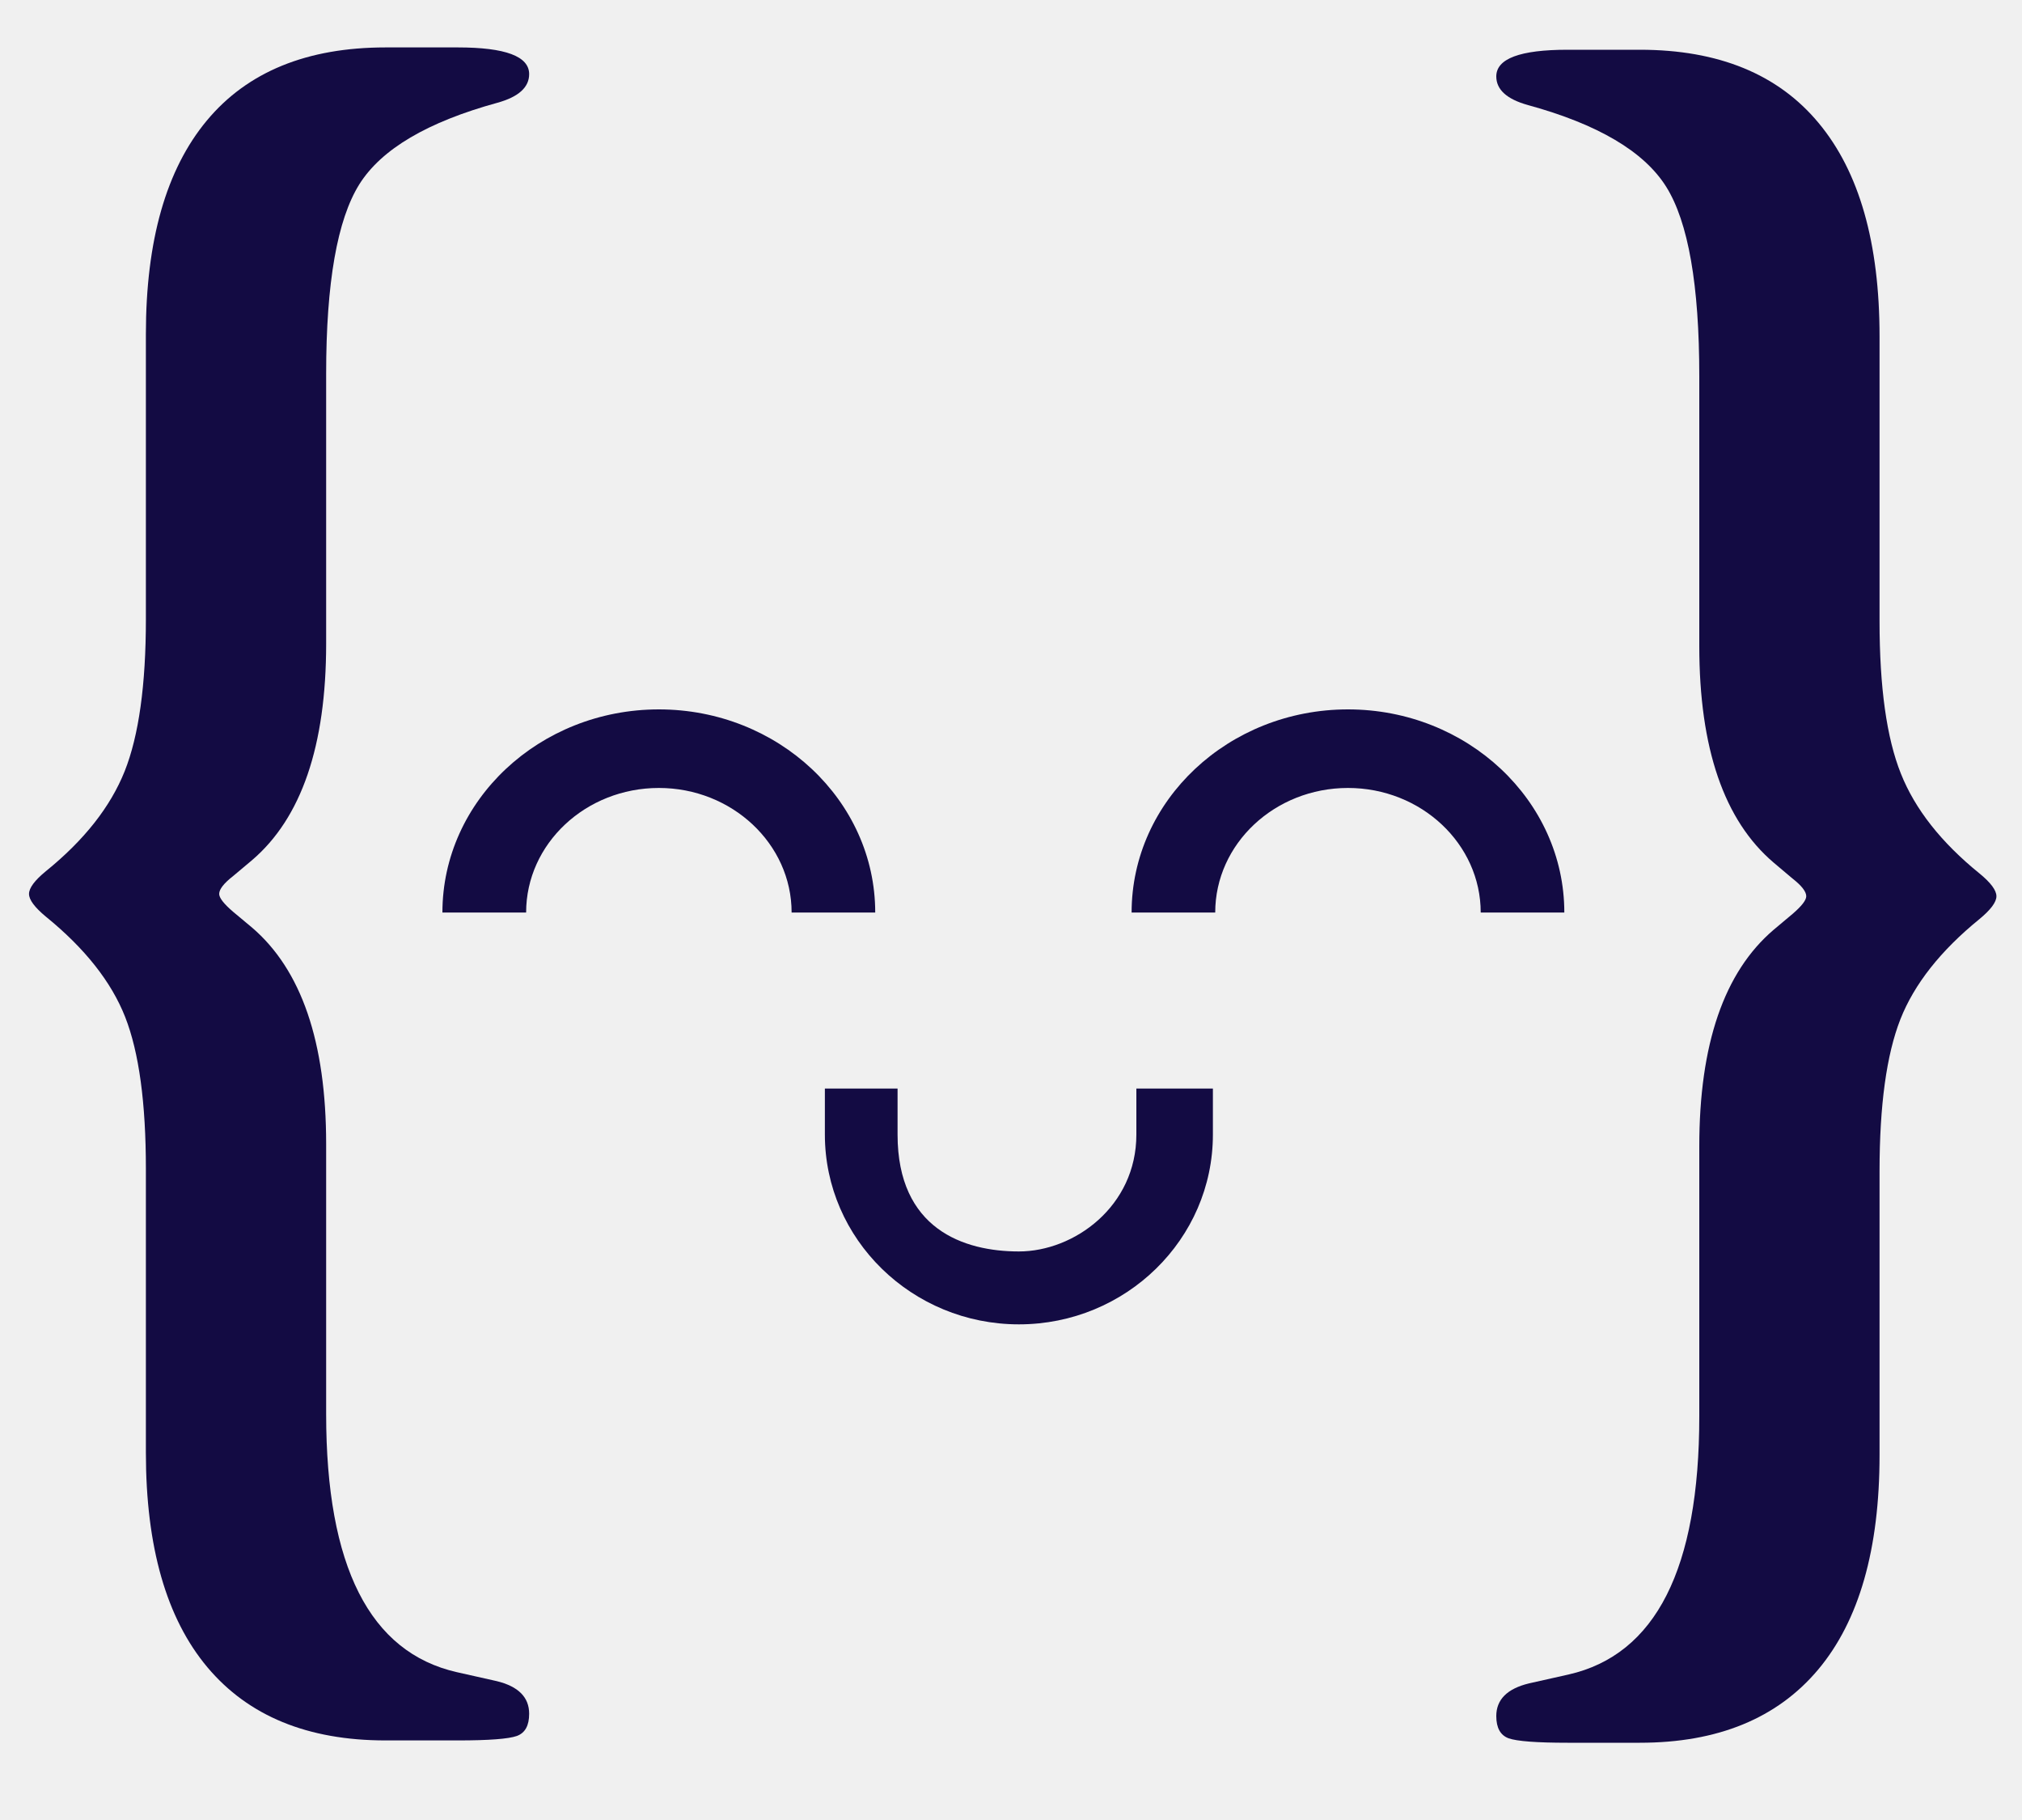
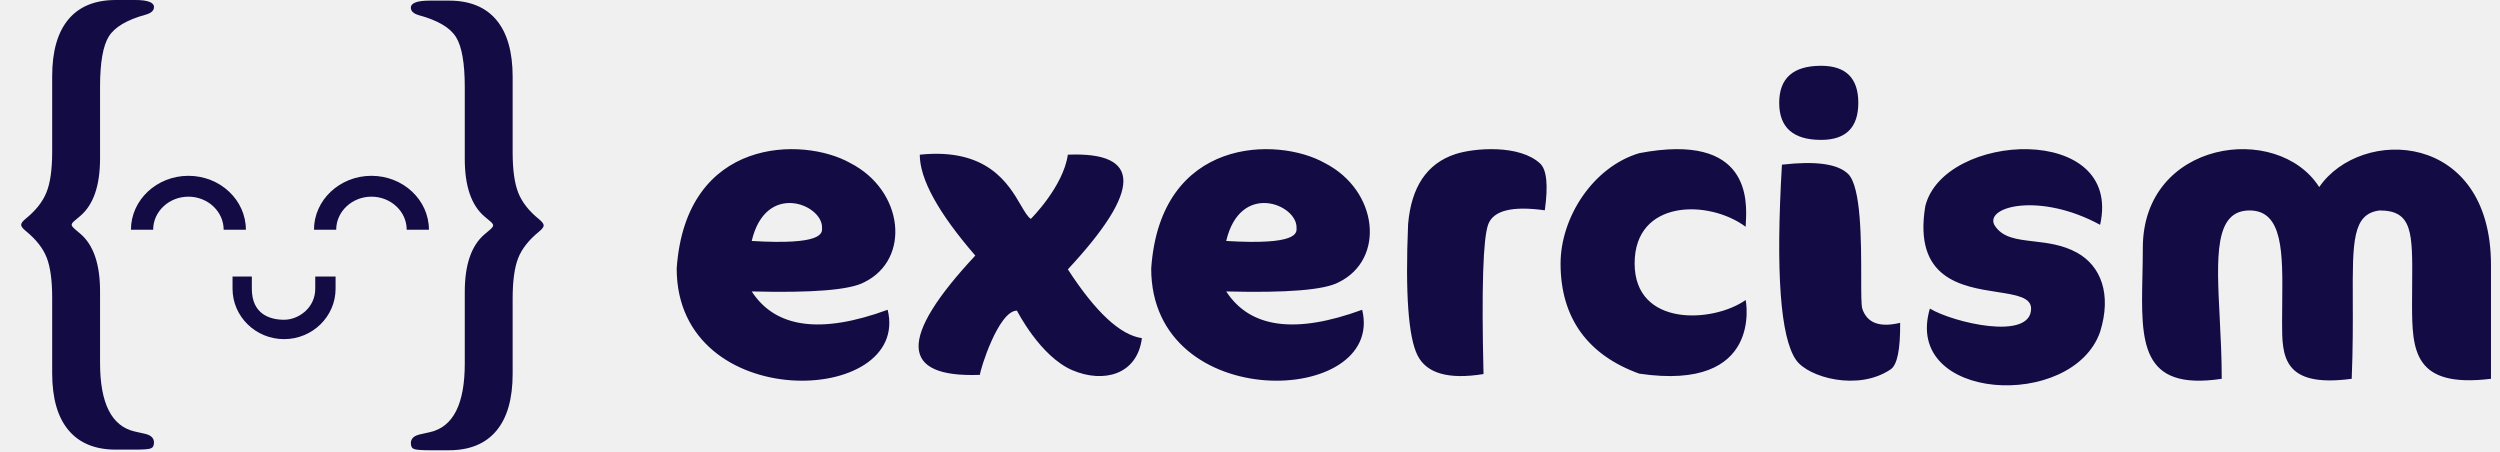
- <svg xmlns="http://www.w3.org/2000/svg" width="20" height="18" viewBox="0 0 20 18" fill="none">
-   <path d="M11.24 11.221C11.24 11.932 10.624 12.377 10.078 12.377C9.533 12.377 8.878 12.156 8.878 11.221V10.766H8.159V11.221C8.159 12.256 9.021 13.098 10.078 13.098C11.136 13.098 11.997 12.256 11.997 11.221V10.766H11.24V11.221Z" fill="#130B43" />
-   <path d="M5.204 9.025C5.204 8.345 5.793 7.793 6.517 7.793C7.24 7.793 7.83 8.346 7.83 9.025H8.657C8.657 7.917 7.697 7.016 6.517 7.016C5.336 7.016 4.376 7.917 4.376 9.025H5.204Z" fill="#130B43" />
-   <path d="M12.02 9.025C12.02 8.345 12.609 7.793 13.333 7.793C14.057 7.793 14.646 8.346 14.646 9.025H15.473C15.473 7.917 14.513 7.016 13.333 7.016C12.152 7.016 11.193 7.917 11.193 9.025H12.02Z" fill="#130B43" />
-   <path fill-rule="evenodd" clip-rule="evenodd" d="M16.808 6.389V3.719C16.808 2.82 16.699 2.195 16.48 1.846C16.261 1.498 15.806 1.229 15.113 1.039C14.904 0.981 14.8 0.886 14.8 0.756C14.8 0.58 15.035 0.492 15.505 0.492H16.22C16.997 0.492 17.587 0.733 17.988 1.216C18.39 1.698 18.591 2.402 18.591 3.328V6.145C18.591 6.797 18.661 7.299 18.802 7.651C18.942 8.003 19.201 8.332 19.58 8.639C19.691 8.73 19.747 8.805 19.747 8.864C19.747 8.922 19.691 8.997 19.58 9.089C19.195 9.402 18.934 9.733 18.797 10.081C18.66 10.43 18.591 10.931 18.591 11.583V14.39C18.591 15.322 18.389 16.029 17.984 16.512C17.579 16.994 16.991 17.236 16.22 17.236H15.505C15.198 17.236 15.004 17.221 14.922 17.192C14.841 17.162 14.8 17.089 14.8 16.972C14.8 16.809 14.908 16.701 15.123 16.649L15.515 16.561C16.377 16.365 16.808 15.514 16.808 14.008V11.338C16.808 10.328 17.053 9.614 17.543 9.196L17.729 9.04C17.82 8.962 17.866 8.903 17.866 8.864C17.866 8.818 17.82 8.759 17.729 8.688L17.543 8.531C17.053 8.114 16.808 7.4 16.808 6.389Z" fill="#130B43" />
-   <path fill-rule="evenodd" clip-rule="evenodd" d="M3.226 6.366V3.696C3.226 2.796 3.336 2.172 3.554 1.823C3.773 1.474 4.229 1.206 4.921 1.016C5.13 0.958 5.234 0.863 5.234 0.733C5.234 0.557 4.999 0.469 4.529 0.469H3.814C3.037 0.469 2.447 0.71 2.046 1.192C1.644 1.675 1.443 2.379 1.443 3.305V6.122C1.443 6.774 1.373 7.276 1.233 7.628C1.092 7.98 0.833 8.309 0.454 8.616C0.343 8.707 0.287 8.782 0.287 8.841C0.287 8.899 0.343 8.974 0.454 9.066C0.839 9.379 1.101 9.71 1.238 10.058C1.375 10.407 1.443 10.908 1.443 11.56V14.367C1.443 15.299 1.646 16.006 2.051 16.489C2.456 16.971 3.043 17.213 3.814 17.213H4.529C4.836 17.213 5.03 17.198 5.112 17.169C5.194 17.139 5.234 17.066 5.234 16.949C5.234 16.786 5.127 16.678 4.911 16.626L4.519 16.538C3.657 16.342 3.226 15.491 3.226 13.985V11.315C3.226 10.305 2.981 9.591 2.492 9.173L2.305 9.017C2.214 8.939 2.168 8.88 2.168 8.841C2.168 8.795 2.214 8.736 2.305 8.665L2.492 8.508C2.981 8.091 3.226 7.377 3.226 6.366Z" fill="#130B43" />
+ <svg xmlns="http://www.w3.org/2000/svg" width="133" height="24" viewBox="0 0 133 24" fill="none">
+   <g clip-path="url(#clip0_2883_875)">
+     <path d="M16.771 15.36C16.771 16.376 15.891 17.011 15.112 17.011C14.332 17.011 13.397 16.695 13.397 15.36V14.71H12.371V15.36C12.371 16.839 13.601 18.042 15.112 18.042C16.623 18.042 17.853 16.839 17.853 15.36V14.71H16.771V15.36Z" fill="#130B43" />
+     <path d="M8.148 12.223C8.148 11.252 8.99 10.463 10.024 10.463C11.058 10.463 11.899 11.253 11.899 12.223H13.081C13.081 10.64 11.71 9.353 10.024 9.353C8.338 9.353 6.966 10.64 6.966 12.223H8.148Z" fill="#130B43" />
+     <path d="M17.886 12.223C17.886 11.252 18.728 10.463 19.761 10.463C20.796 10.463 21.637 11.253 21.637 12.223H22.819C22.819 10.64 21.448 9.353 19.761 9.353C18.075 9.353 16.704 10.64 16.704 12.223H17.886Z" fill="#130B43" />
+     <path fill-rule="evenodd" clip-rule="evenodd" d="M24.726 8.458V4.644C24.726 3.358 24.57 2.466 24.257 1.968C23.945 1.47 23.294 1.085 22.305 0.815C22.006 0.731 21.857 0.596 21.857 0.41C21.857 0.159 22.193 0.033 22.865 0.033H23.886C24.996 0.033 25.838 0.378 26.412 1.067C26.986 1.756 27.273 2.762 27.273 4.085V8.109C27.273 9.04 27.373 9.757 27.574 10.26C27.774 10.763 28.145 11.234 28.686 11.671C28.845 11.802 28.924 11.909 28.924 11.993C28.924 12.077 28.845 12.184 28.686 12.314C28.136 12.761 27.762 13.234 27.567 13.732C27.371 14.231 27.273 14.946 27.273 15.877V19.887C27.273 21.219 26.983 22.23 26.405 22.919C25.827 23.608 24.987 23.953 23.886 23.953H22.865C22.426 23.953 22.149 23.932 22.032 23.89C21.915 23.848 21.857 23.743 21.857 23.576C21.857 23.343 22.011 23.189 22.319 23.115L22.879 22.989C24.11 22.709 24.726 21.494 24.726 19.342V15.528C24.726 14.084 25.076 13.064 25.775 12.468L26.041 12.244C26.172 12.133 26.237 12.049 26.237 11.993C26.237 11.928 26.172 11.844 26.041 11.741L25.775 11.518C25.076 10.922 24.726 9.902 24.726 8.458Z" fill="#130B43" />
+     <path fill-rule="evenodd" clip-rule="evenodd" d="M5.323 8.425V4.611C5.323 3.325 5.479 2.433 5.792 1.935C6.105 1.437 6.755 1.053 7.744 0.782C8.043 0.699 8.192 0.564 8.192 0.377C8.192 0.126 7.856 0 7.184 0H6.163C5.053 0 4.211 0.345 3.637 1.034C3.063 1.723 2.776 2.729 2.776 4.052V8.076C2.776 9.007 2.676 9.724 2.475 10.227C2.275 10.73 1.904 11.201 1.363 11.639C1.204 11.769 1.125 11.876 1.125 11.96C1.125 12.044 1.204 12.151 1.363 12.281C1.913 12.729 2.287 13.201 2.482 13.7C2.678 14.198 2.776 14.913 2.776 15.844V19.854C2.776 21.186 3.066 22.197 3.644 22.886C4.222 23.575 5.062 23.92 6.163 23.92H7.184C7.623 23.92 7.9 23.899 8.017 23.857C8.134 23.815 8.192 23.71 8.192 23.543C8.192 23.31 8.038 23.156 7.73 23.082L7.17 22.956C5.939 22.677 5.323 21.461 5.323 19.309V15.495C5.323 14.051 4.973 13.031 4.274 12.435L4.008 12.211C3.877 12.1 3.812 12.016 3.812 11.96C3.812 11.895 3.877 11.811 4.008 11.709L4.274 11.485C4.973 10.889 5.323 9.869 5.323 8.425Z" fill="#130B43" />
+   </g>
+   <path fill-rule="evenodd" clip-rule="evenodd" d="M94.654 5.471C94.654 6.785 95.397 7.442 96.882 7.442C98.201 7.442 98.862 6.785 98.862 5.471C98.862 4.157 98.201 3.5 96.882 3.5C95.397 3.5 94.654 4.157 94.654 5.471ZM65.234 15.504C66.501 17.456 68.912 17.782 72.467 16.48C73.714 21.605 61.244 22.093 61.244 14.283C61.73 7.264 67.978 7.264 70.472 8.67C73.33 10.129 73.714 13.795 71.22 15.015C70.462 15.426 68.467 15.589 65.234 15.504ZM65.234 12.819C65.983 9.646 68.975 10.866 68.975 12.087C68.975 12.099 68.976 12.113 68.977 12.128C68.99 12.403 69.021 13.05 65.234 12.819ZM82.184 11.188C80.454 10.947 79.451 11.196 79.174 11.934C78.898 12.673 78.814 15.328 78.923 19.899C77.069 20.201 75.898 19.87 75.412 18.904C74.925 17.938 74.757 15.614 74.91 11.934C75.077 9.943 75.913 8.699 77.418 8.201C78.432 7.866 80.844 7.679 81.934 8.699C82.286 9.028 82.369 9.858 82.184 11.188ZM100.585 19.648C98.853 20.826 96.199 20.079 95.553 19.154C94.714 17.949 94.462 14.484 94.799 8.76C96.601 8.553 97.775 8.718 98.321 9.255C99.019 9.942 99.017 12.851 99.016 14.761V14.761V14.761V14.761V14.761V14.761V14.761C99.016 15.605 99.016 16.254 99.076 16.431C99.332 17.188 100.003 17.436 101.088 17.174C101.101 18.587 100.934 19.411 100.585 19.648ZM86.962 14.012C86.962 10.602 90.901 10.602 92.87 12.064C92.87 12.009 92.874 11.935 92.879 11.845C92.94 10.709 93.139 7.016 87.208 8.148C84.746 8.881 83.022 11.569 83.022 14.023C83.022 16.946 84.5 18.901 87.208 19.878C93.855 20.856 92.87 15.96 92.87 15.96C91.147 17.177 86.962 17.421 86.962 14.012ZM48.932 8.229C52.523 7.854 53.648 9.781 54.31 10.917C54.511 11.261 54.669 11.532 54.84 11.645C54.84 11.645 56.564 9.937 56.81 8.229C60.749 8.066 60.749 10.1 56.81 14.329C58.287 16.607 59.6 17.827 60.749 17.989C60.502 19.942 58.708 20.399 57.056 19.698C55.333 18.965 54.102 16.525 54.102 16.525C53.117 16.525 52.132 19.698 52.132 19.942C47.865 20.104 47.783 17.989 51.886 13.597C49.917 11.32 48.932 9.53 48.932 8.229ZM47.224 16.48C43.668 17.782 41.257 17.456 39.991 15.504C43.223 15.589 45.218 15.426 45.977 15.015C48.471 13.795 48.086 10.129 45.228 8.67C42.734 7.264 36.486 7.264 36 14.283C36 22.093 48.471 21.605 47.224 16.48ZM43.732 12.087C43.732 10.866 40.739 9.646 39.991 12.819C43.777 13.05 43.746 12.403 43.733 12.128L43.733 12.128C43.733 12.113 43.732 12.099 43.732 12.087ZM111.726 11.96C112.949 6.514 103.404 7.009 102.425 10.97C101.787 14.844 104.375 15.245 106.253 15.535C107.255 15.69 108.054 15.813 108.054 16.416C108.054 18.149 103.894 17.158 102.67 16.416C101.202 21.367 110.257 21.862 111.726 17.654C112.35 15.654 111.771 14.15 110.502 13.445C109.735 13.02 108.92 12.925 108.188 12.84C107.282 12.735 106.502 12.644 106.096 11.96C105.607 10.97 108.544 10.227 111.726 11.96ZM118.088 16.91C118.14 17.929 118.196 19.027 118.196 20.152C113.846 20.81 113.902 18.186 113.977 14.662C113.987 14.184 113.998 13.691 113.998 13.186C113.998 7.464 121.16 6.469 123.382 9.952C125.605 6.718 132.52 6.967 132.52 14.094V20.152C128.408 20.654 128.321 18.66 128.321 16.172C128.321 15.802 128.324 15.454 128.327 15.128C128.349 12.388 128.358 11.196 126.593 11.196C125.15 11.378 125.156 12.839 125.168 15.972C125.172 17.13 125.178 18.517 125.111 20.152C121.407 20.65 121.407 18.908 121.407 17.167C121.407 16.815 121.41 16.465 121.414 16.122C121.443 13.466 121.468 11.196 119.678 11.196C117.796 11.196 117.922 13.651 118.088 16.91Z" fill="#130B43" />
+   <defs>
+     <clipPath id="clip0_2883_875">
+       <rect width="27.813" height="24" fill="white" transform="translate(1.125)" />
+     </clipPath>
+   </defs>
</svg>
